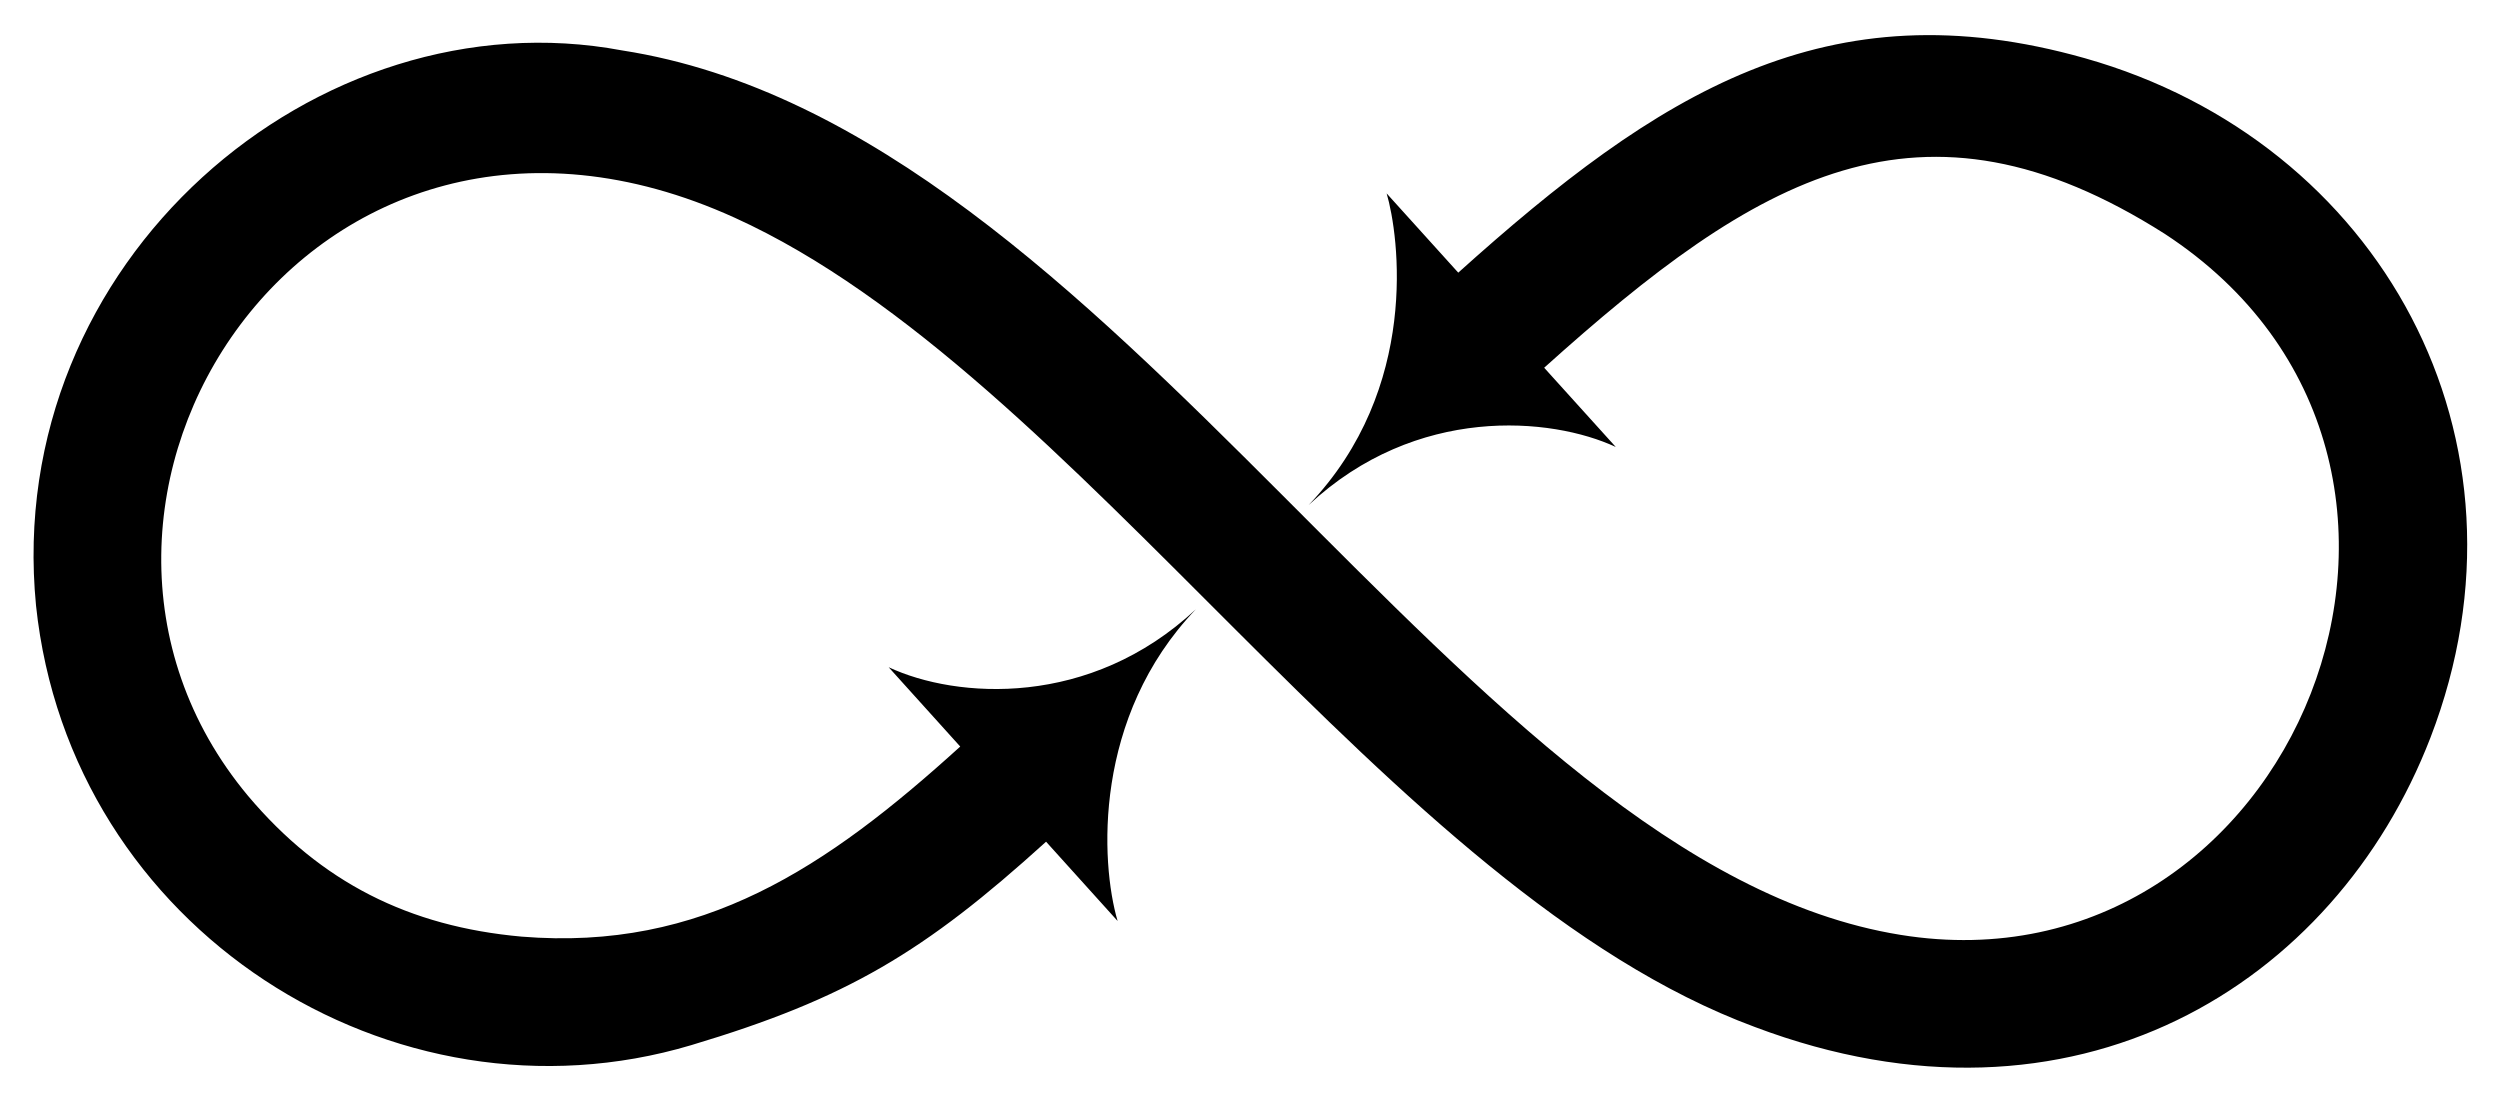
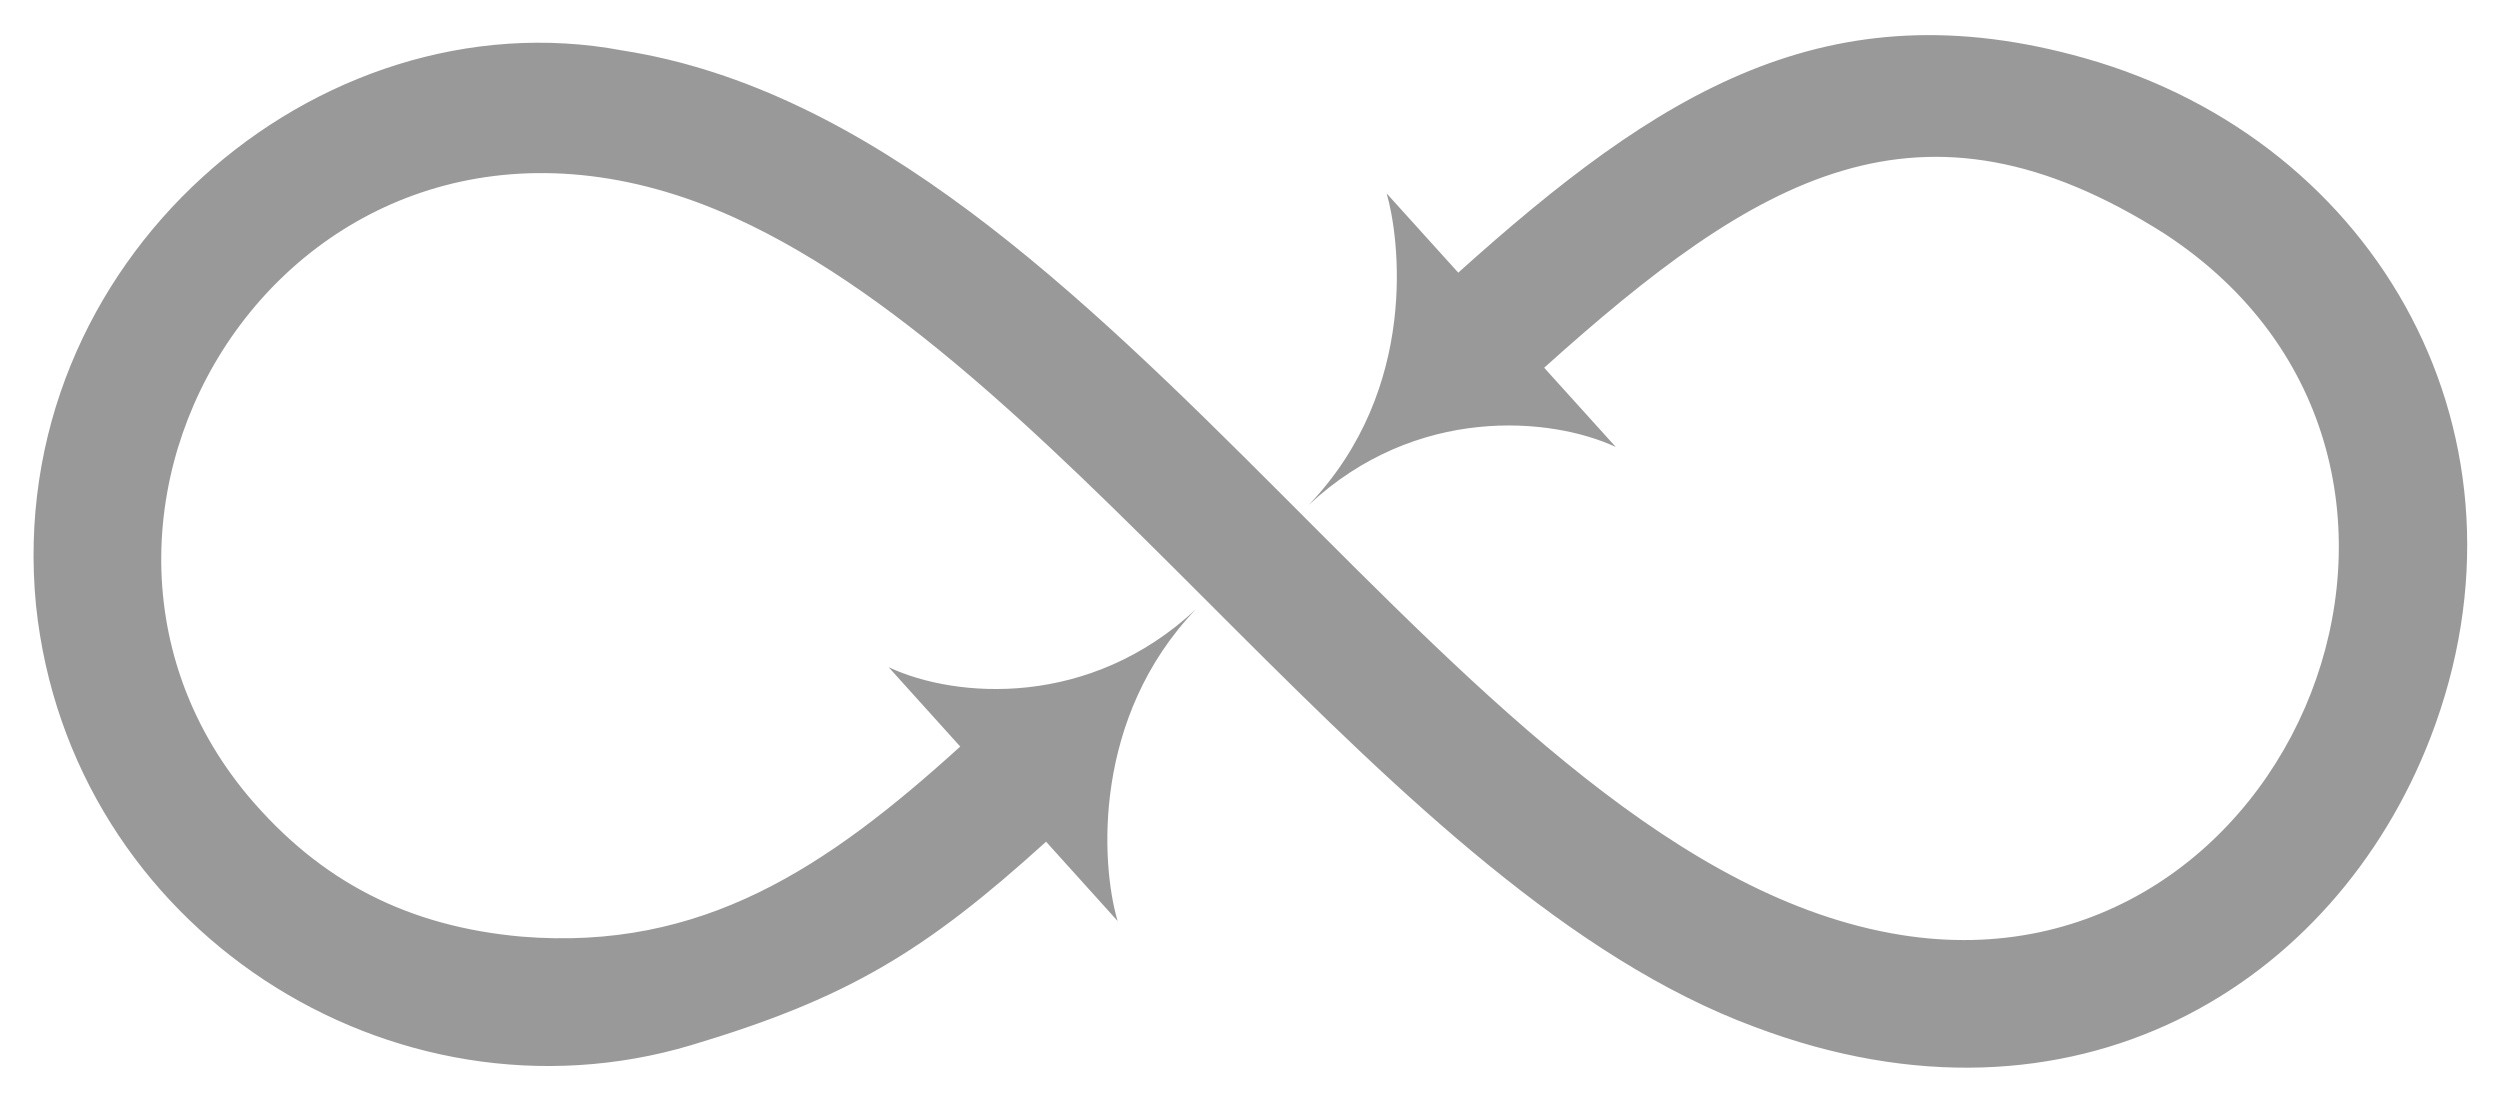
<svg xmlns="http://www.w3.org/2000/svg" version="1.1" id="Layer_1" x="0px" y="0px" viewBox="0 0 2630 1166" enable-background="new 0 0 2630 1166" xml:space="preserve">
  <g>
    <g>
-       <path fill="#000000" d="M1100.467,885.467l75.259,83.419c-18.155-61.768-25.981-214.789,82.269-327.891    c-111.124,103.916-251.539,94.374-323.106,60.942l75.272,83.433C869.808,912.703,738.68,1000.805,548.724,985.33    c-118.257-10.611-210.955-56.877-287.835-148.128C4.057,529.469,325.69,25.82,772.954,229.062    c361.677,164.139,686.15,708.172,1073.021,851.285c336.698,127.11,610.612-44.495,710.906-304.462    c120.891-313.851-53.49-626.956-363.51-714.625c-271.495-76.859-449.154,36.634-659.288,225.575l-75.338-83.373    c12.926,43.82,35.562,204.948-82.078,327.871c113.375-106.029,255.636-92.559,323.127-61.113l-75.326-83.359    c224.31-201.693,395.622-304.275,652.857-140.858c366.765,239.892,135.364,804.326-277.907,737.48    C1535.558,908.732,1176.8,134.357,654.636,53.071C334.131-7.122,2.565,274.532,37.893,637.001    c35.838,340.875,375.641,556.141,689.347,462.484C891.2,1050.432,972.518,1001.513,1100.467,885.467z" />
+       <path fill="#999999" d="M1100.467,885.467l75.259,83.419c-18.155-61.768-25.981-214.789,82.269-327.891    c-111.124,103.916-251.539,94.374-323.106,60.942l75.272,83.433C869.808,912.703,738.68,1000.805,548.724,985.33    c-118.257-10.611-210.955-56.877-287.835-148.128C4.057,529.469,325.69,25.82,772.954,229.062    c361.677,164.139,686.15,708.172,1073.021,851.285c336.698,127.11,610.612-44.495,710.906-304.462    c120.891-313.851-53.49-626.956-363.51-714.625c-271.495-76.859-449.154,36.634-659.288,225.575l-75.338-83.373    c12.926,43.82,35.562,204.948-82.078,327.871c113.375-106.029,255.636-92.559,323.127-61.113l-75.326-83.359    c224.31-201.693,395.622-304.275,652.857-140.858c366.765,239.892,135.364,804.326-277.907,737.48    C1535.558,908.732,1176.8,134.357,654.636,53.071C334.131-7.122,2.565,274.532,37.893,637.001    c35.838,340.875,375.641,556.141,689.347,462.484C891.2,1050.432,972.518,1001.513,1100.467,885.467z" />
    </g>
  </g>
</svg>
